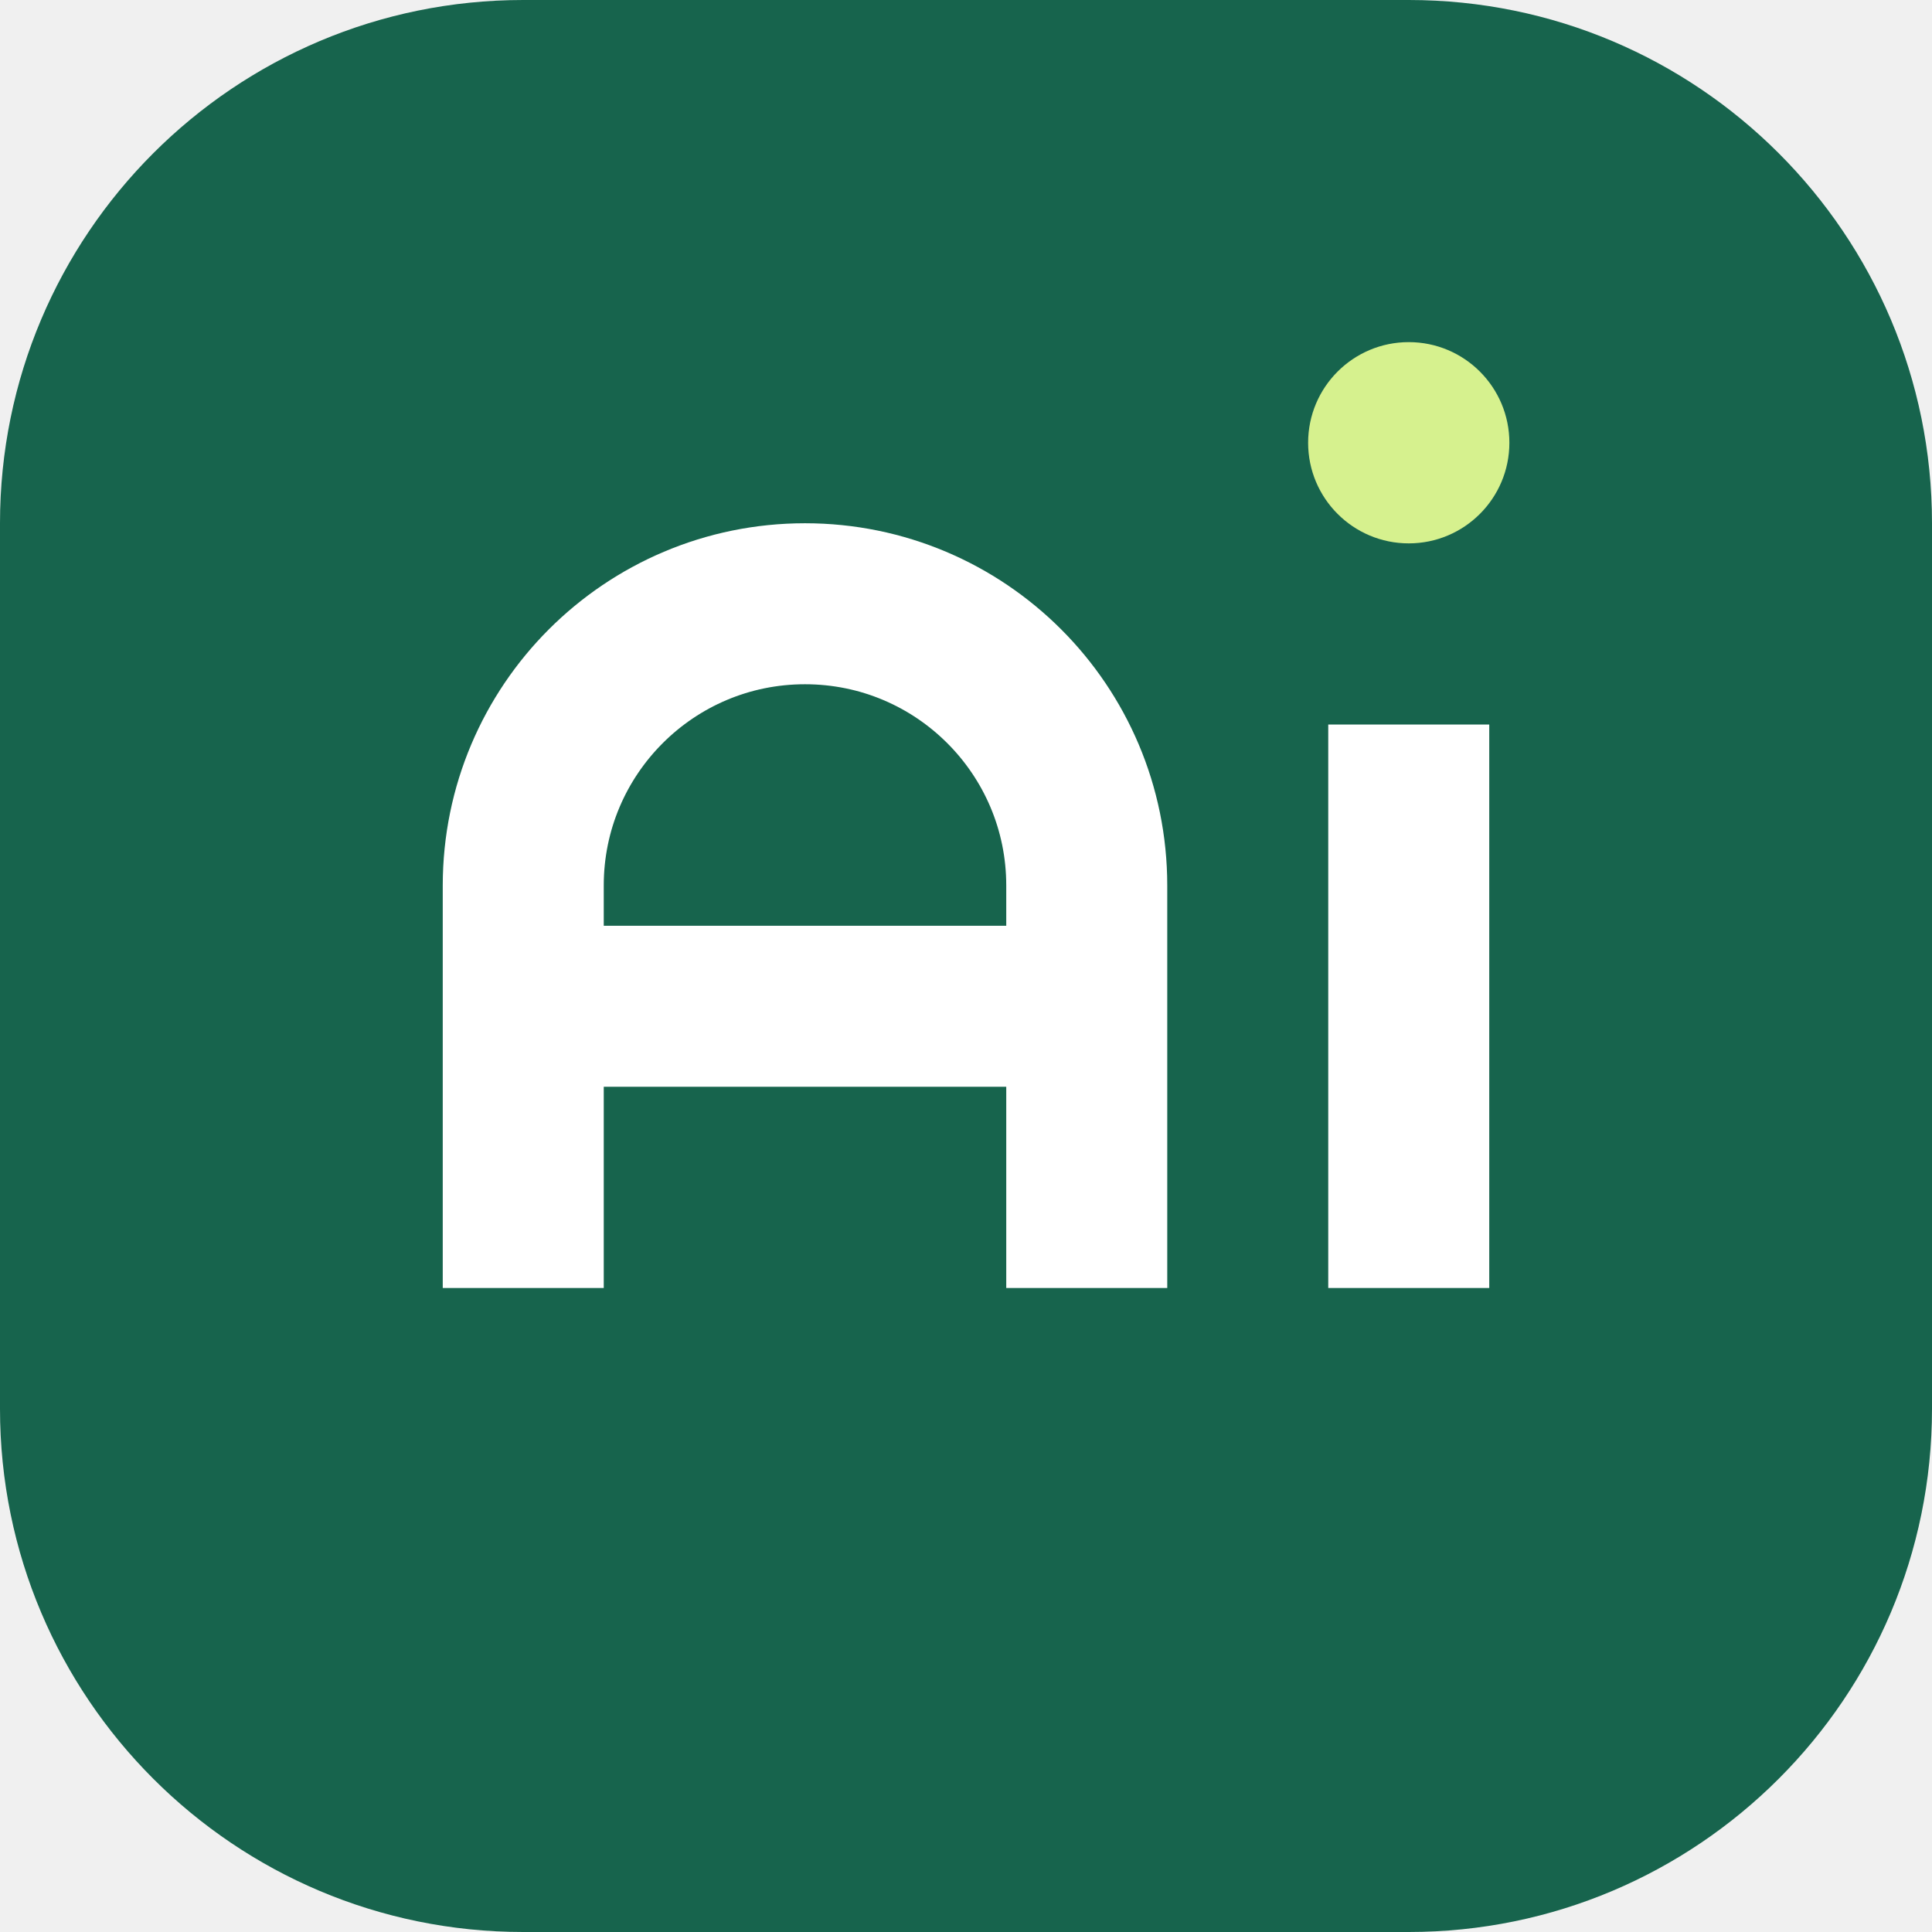
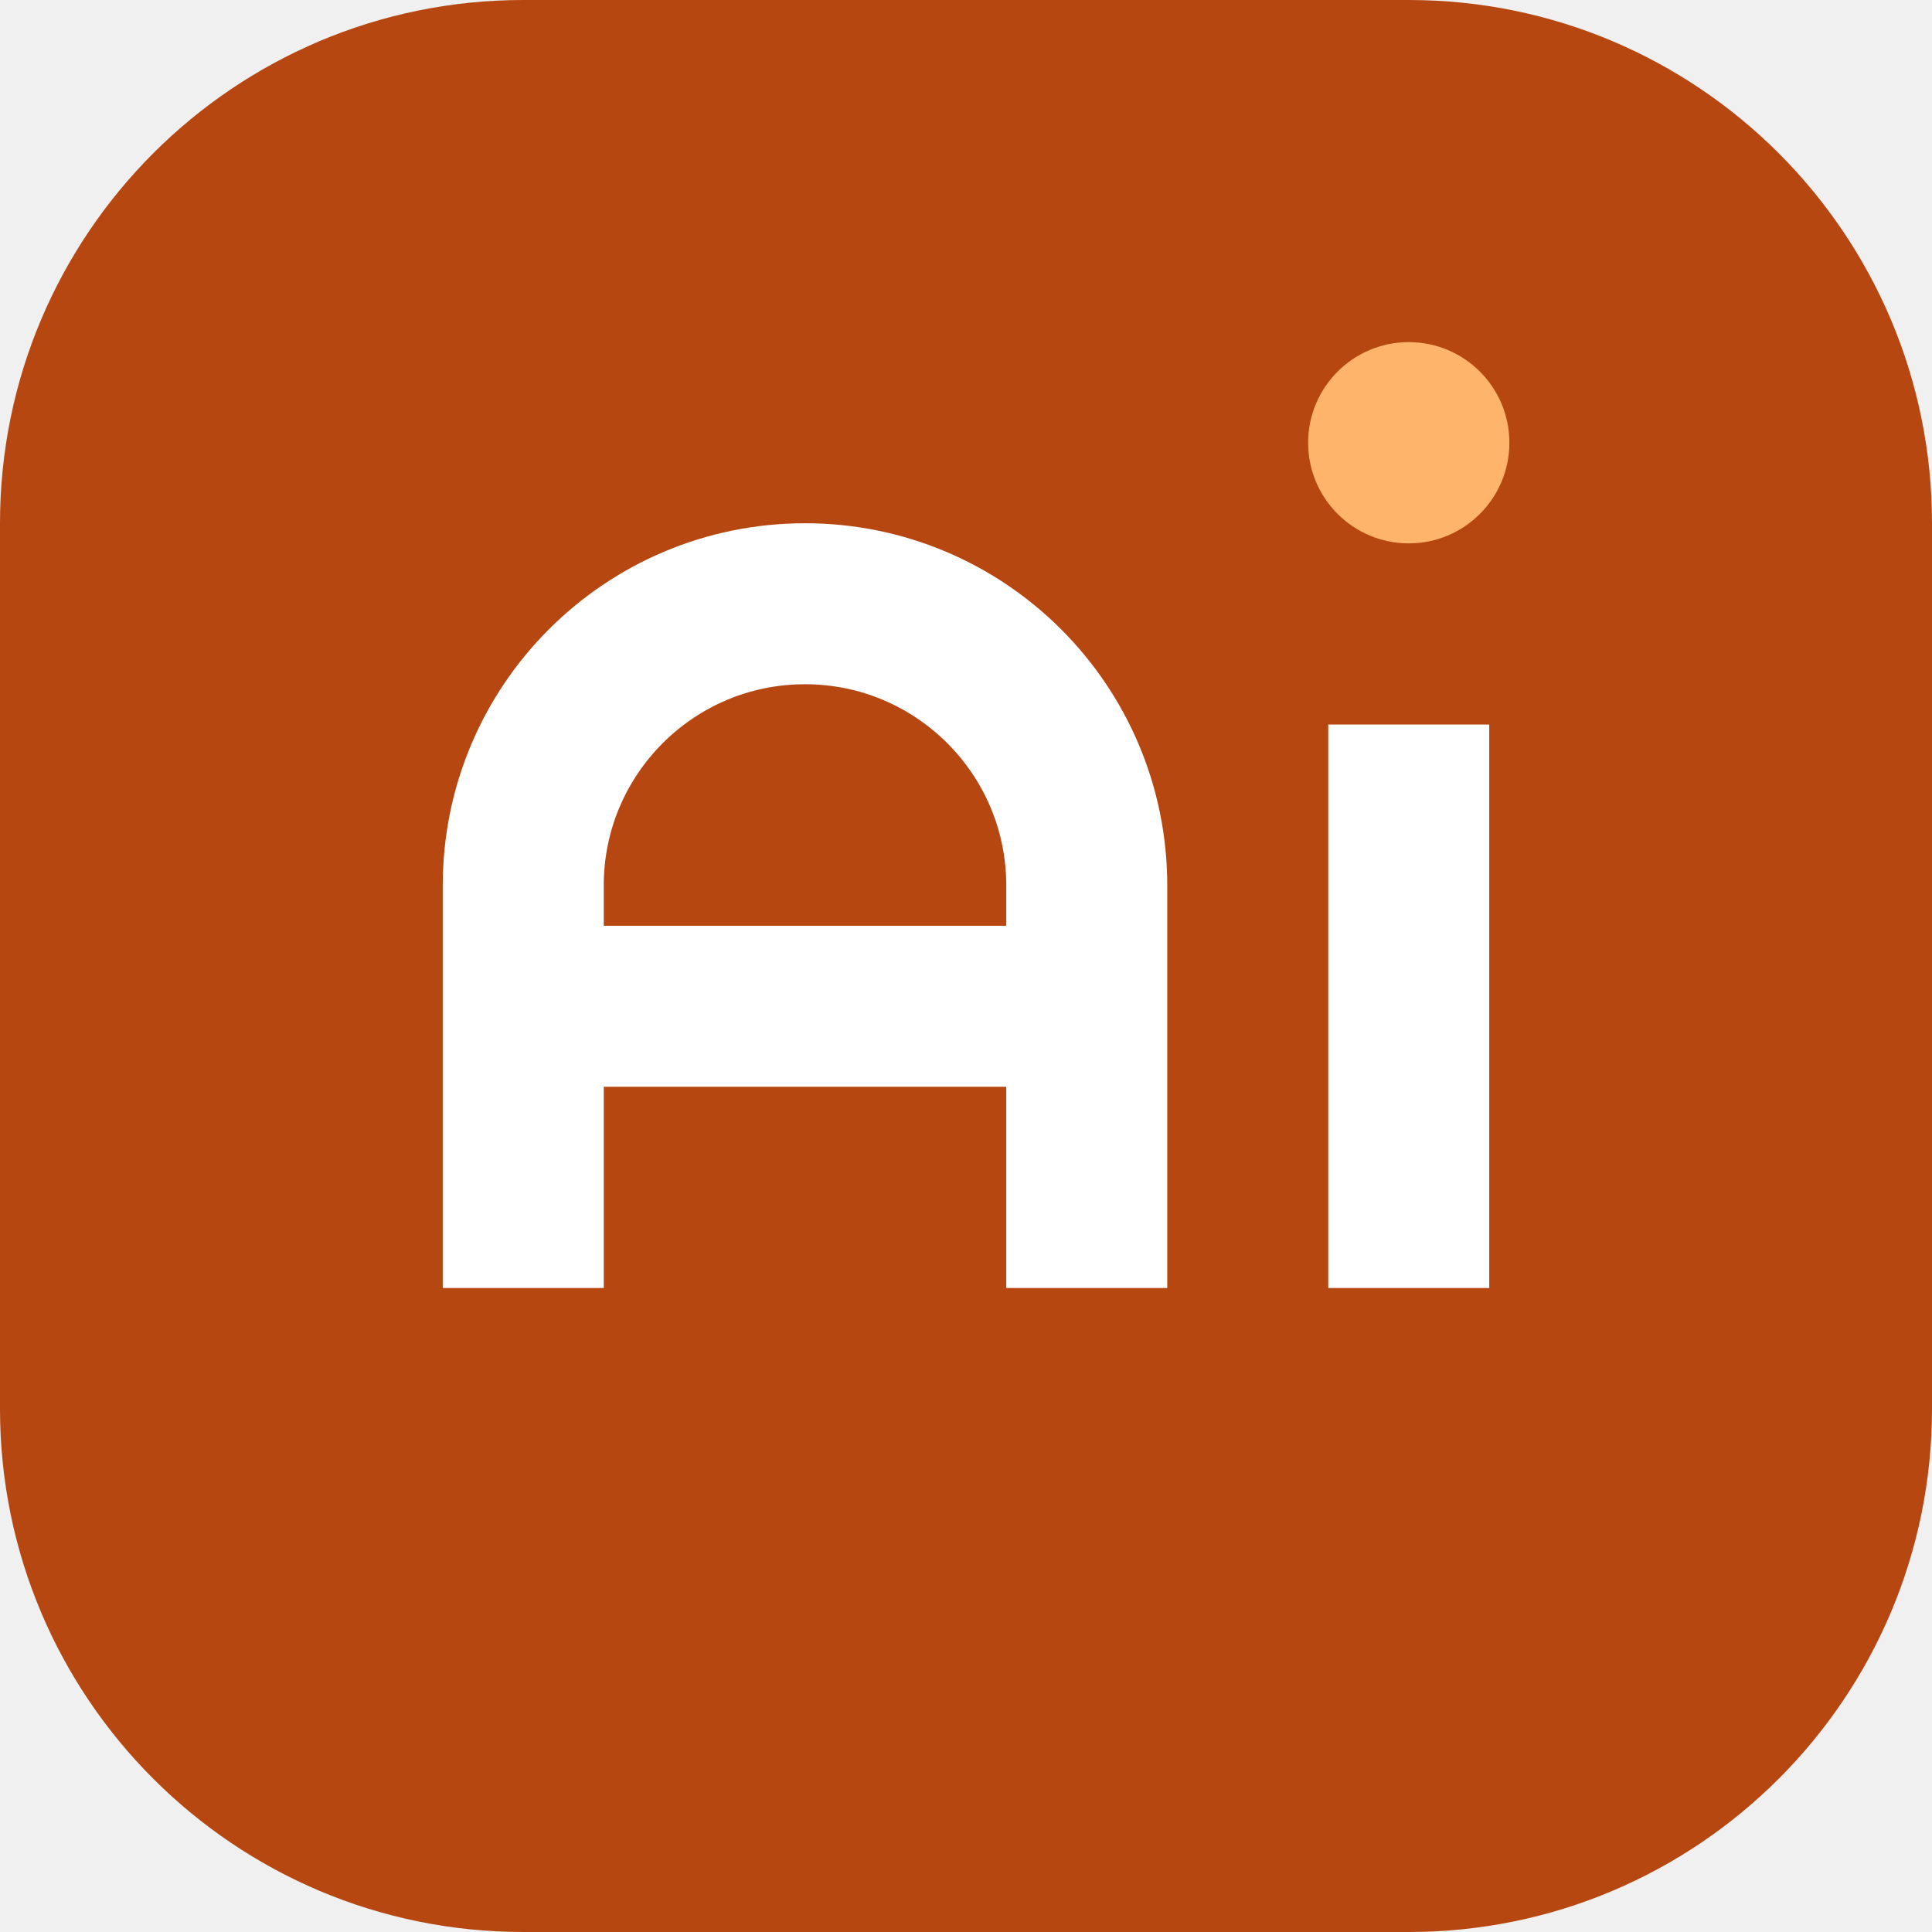
<svg xmlns="http://www.w3.org/2000/svg" viewBox="0 0 48 48">
-   <rect width="48" height="48" rx="13" fill="#17644d" />
+   <rect width="48" height="48" rx="13" fill="#b74711" />
  <path d="M13 32V22a7 7 0 0114 0v10m-14-7h14m8-7v14" stroke="#fff" stroke-width="4" fill="none" />
-   <circle cx="35" cy="11" r="2.5" fill="#d6f18e" />
+   <circle cx="35" cy="11" r="2.5" fill="#ffb46b" />
</svg>
